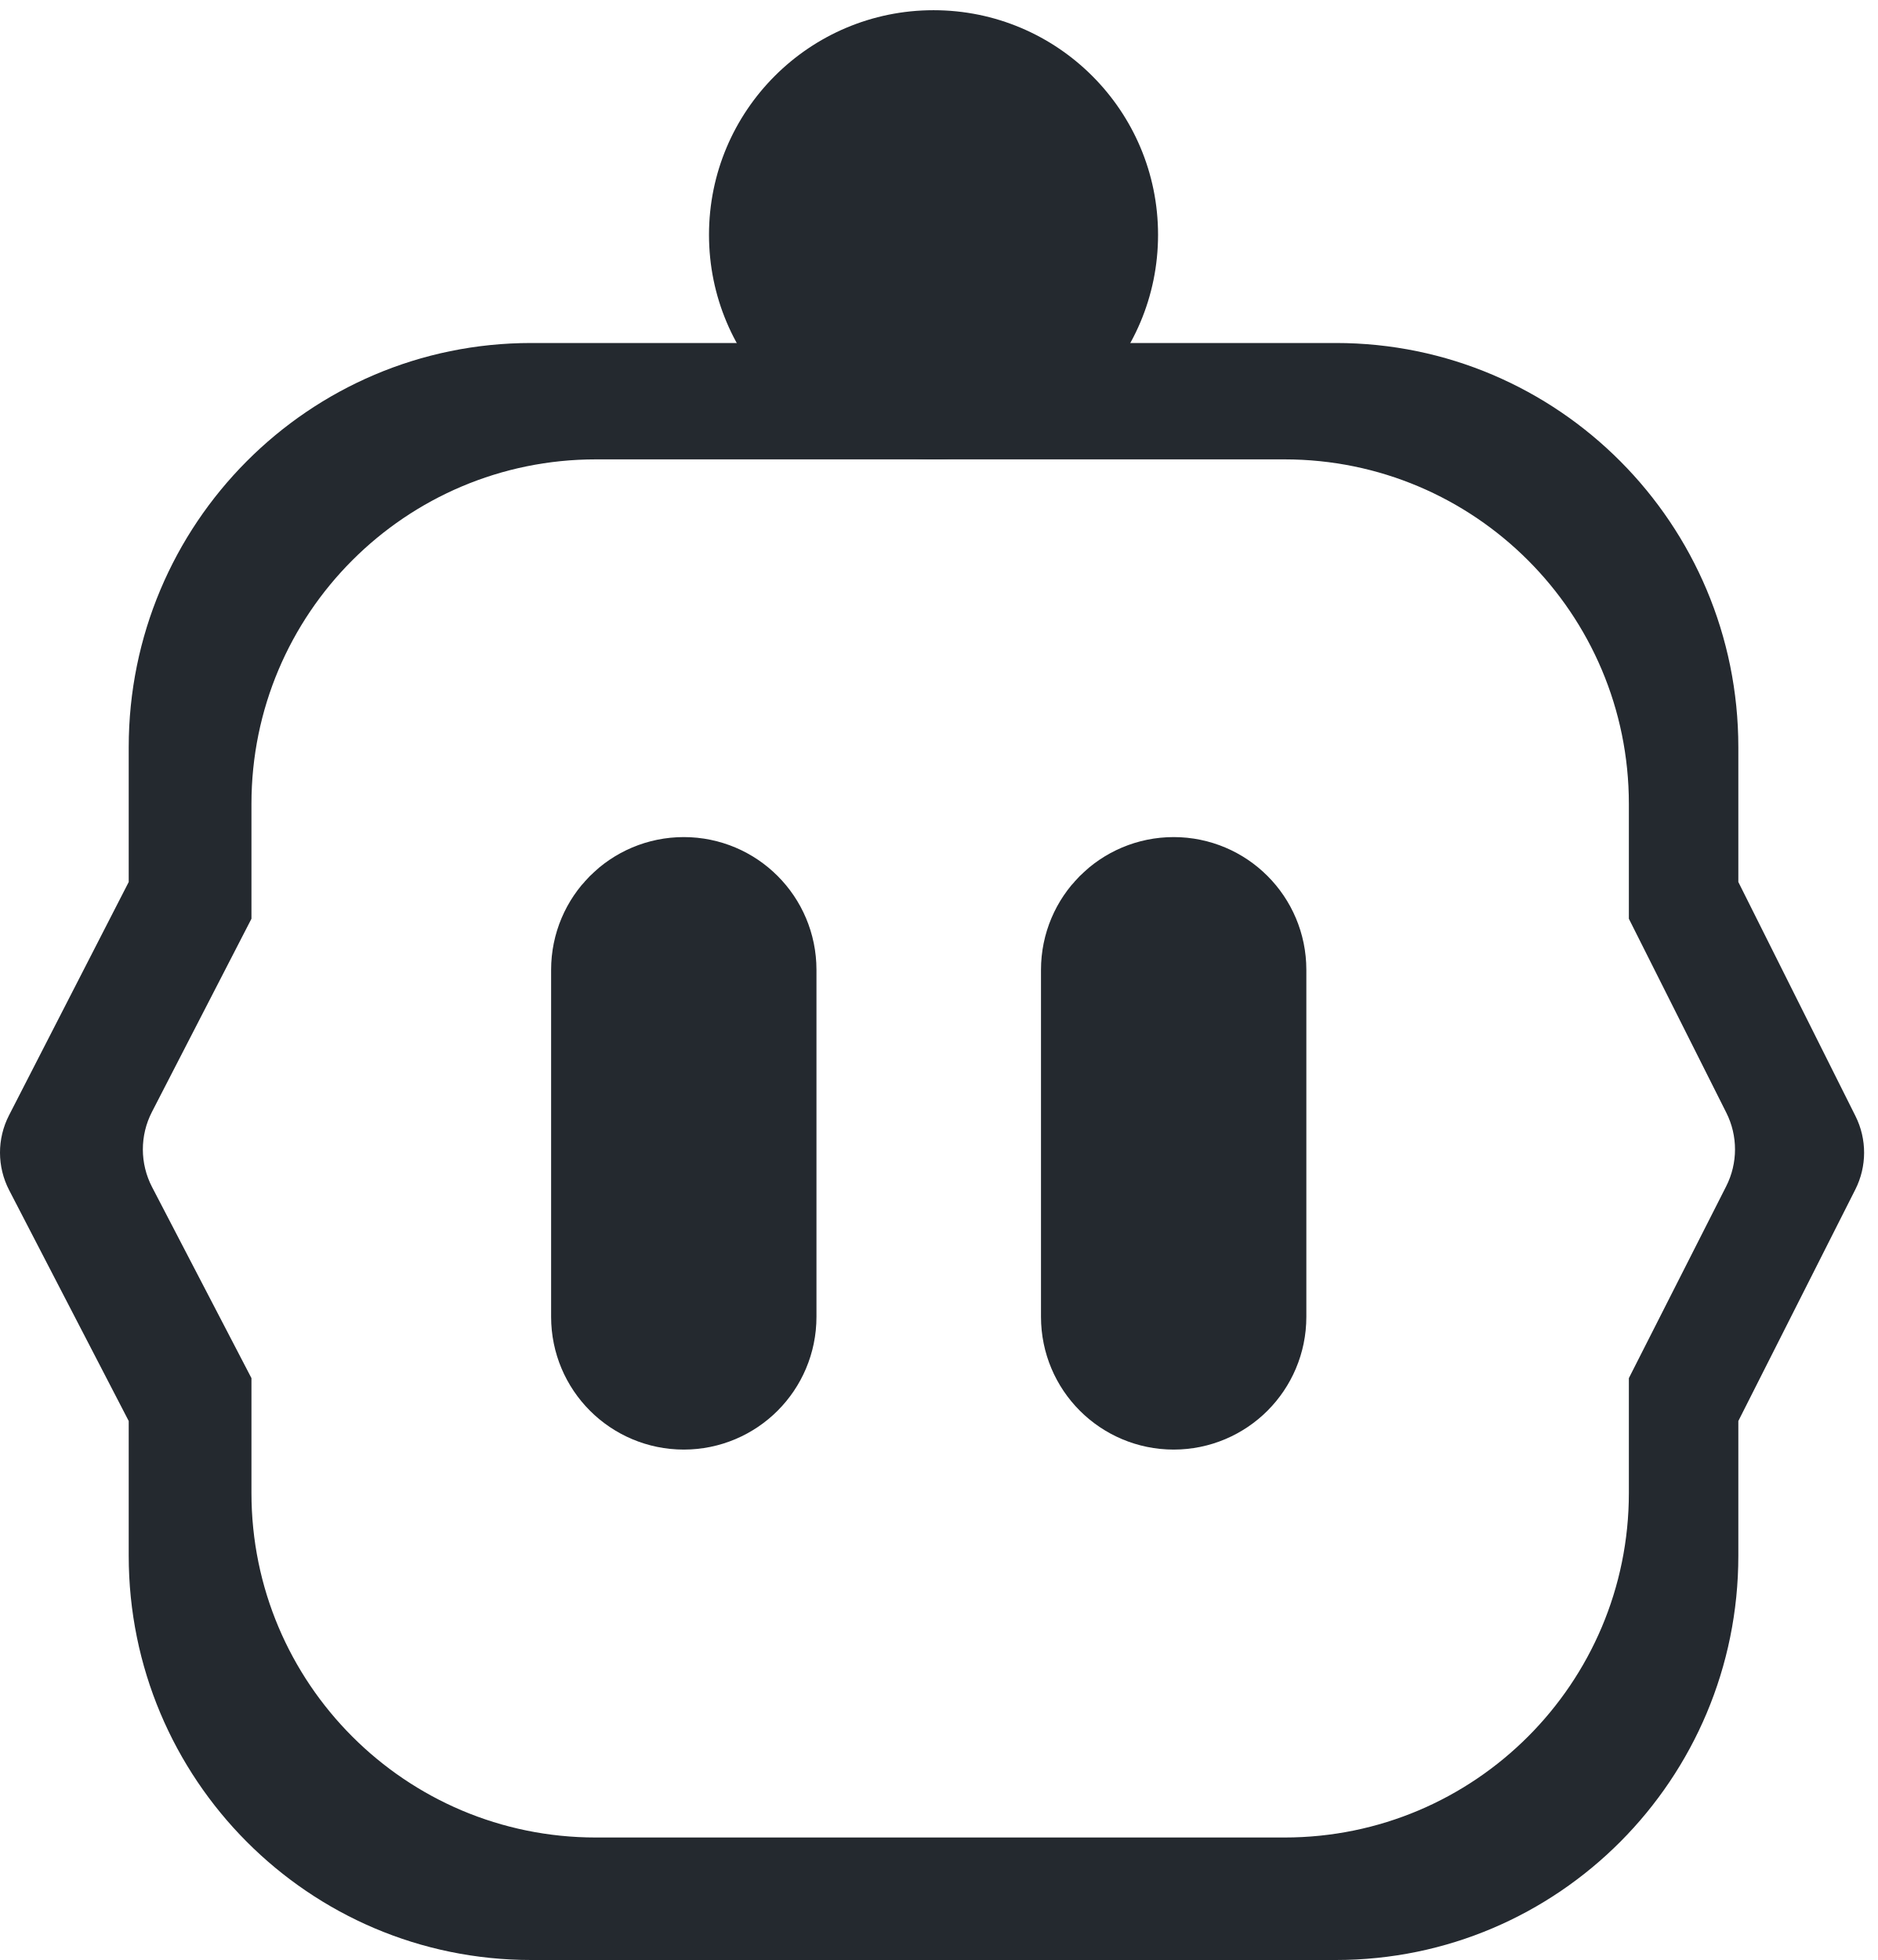
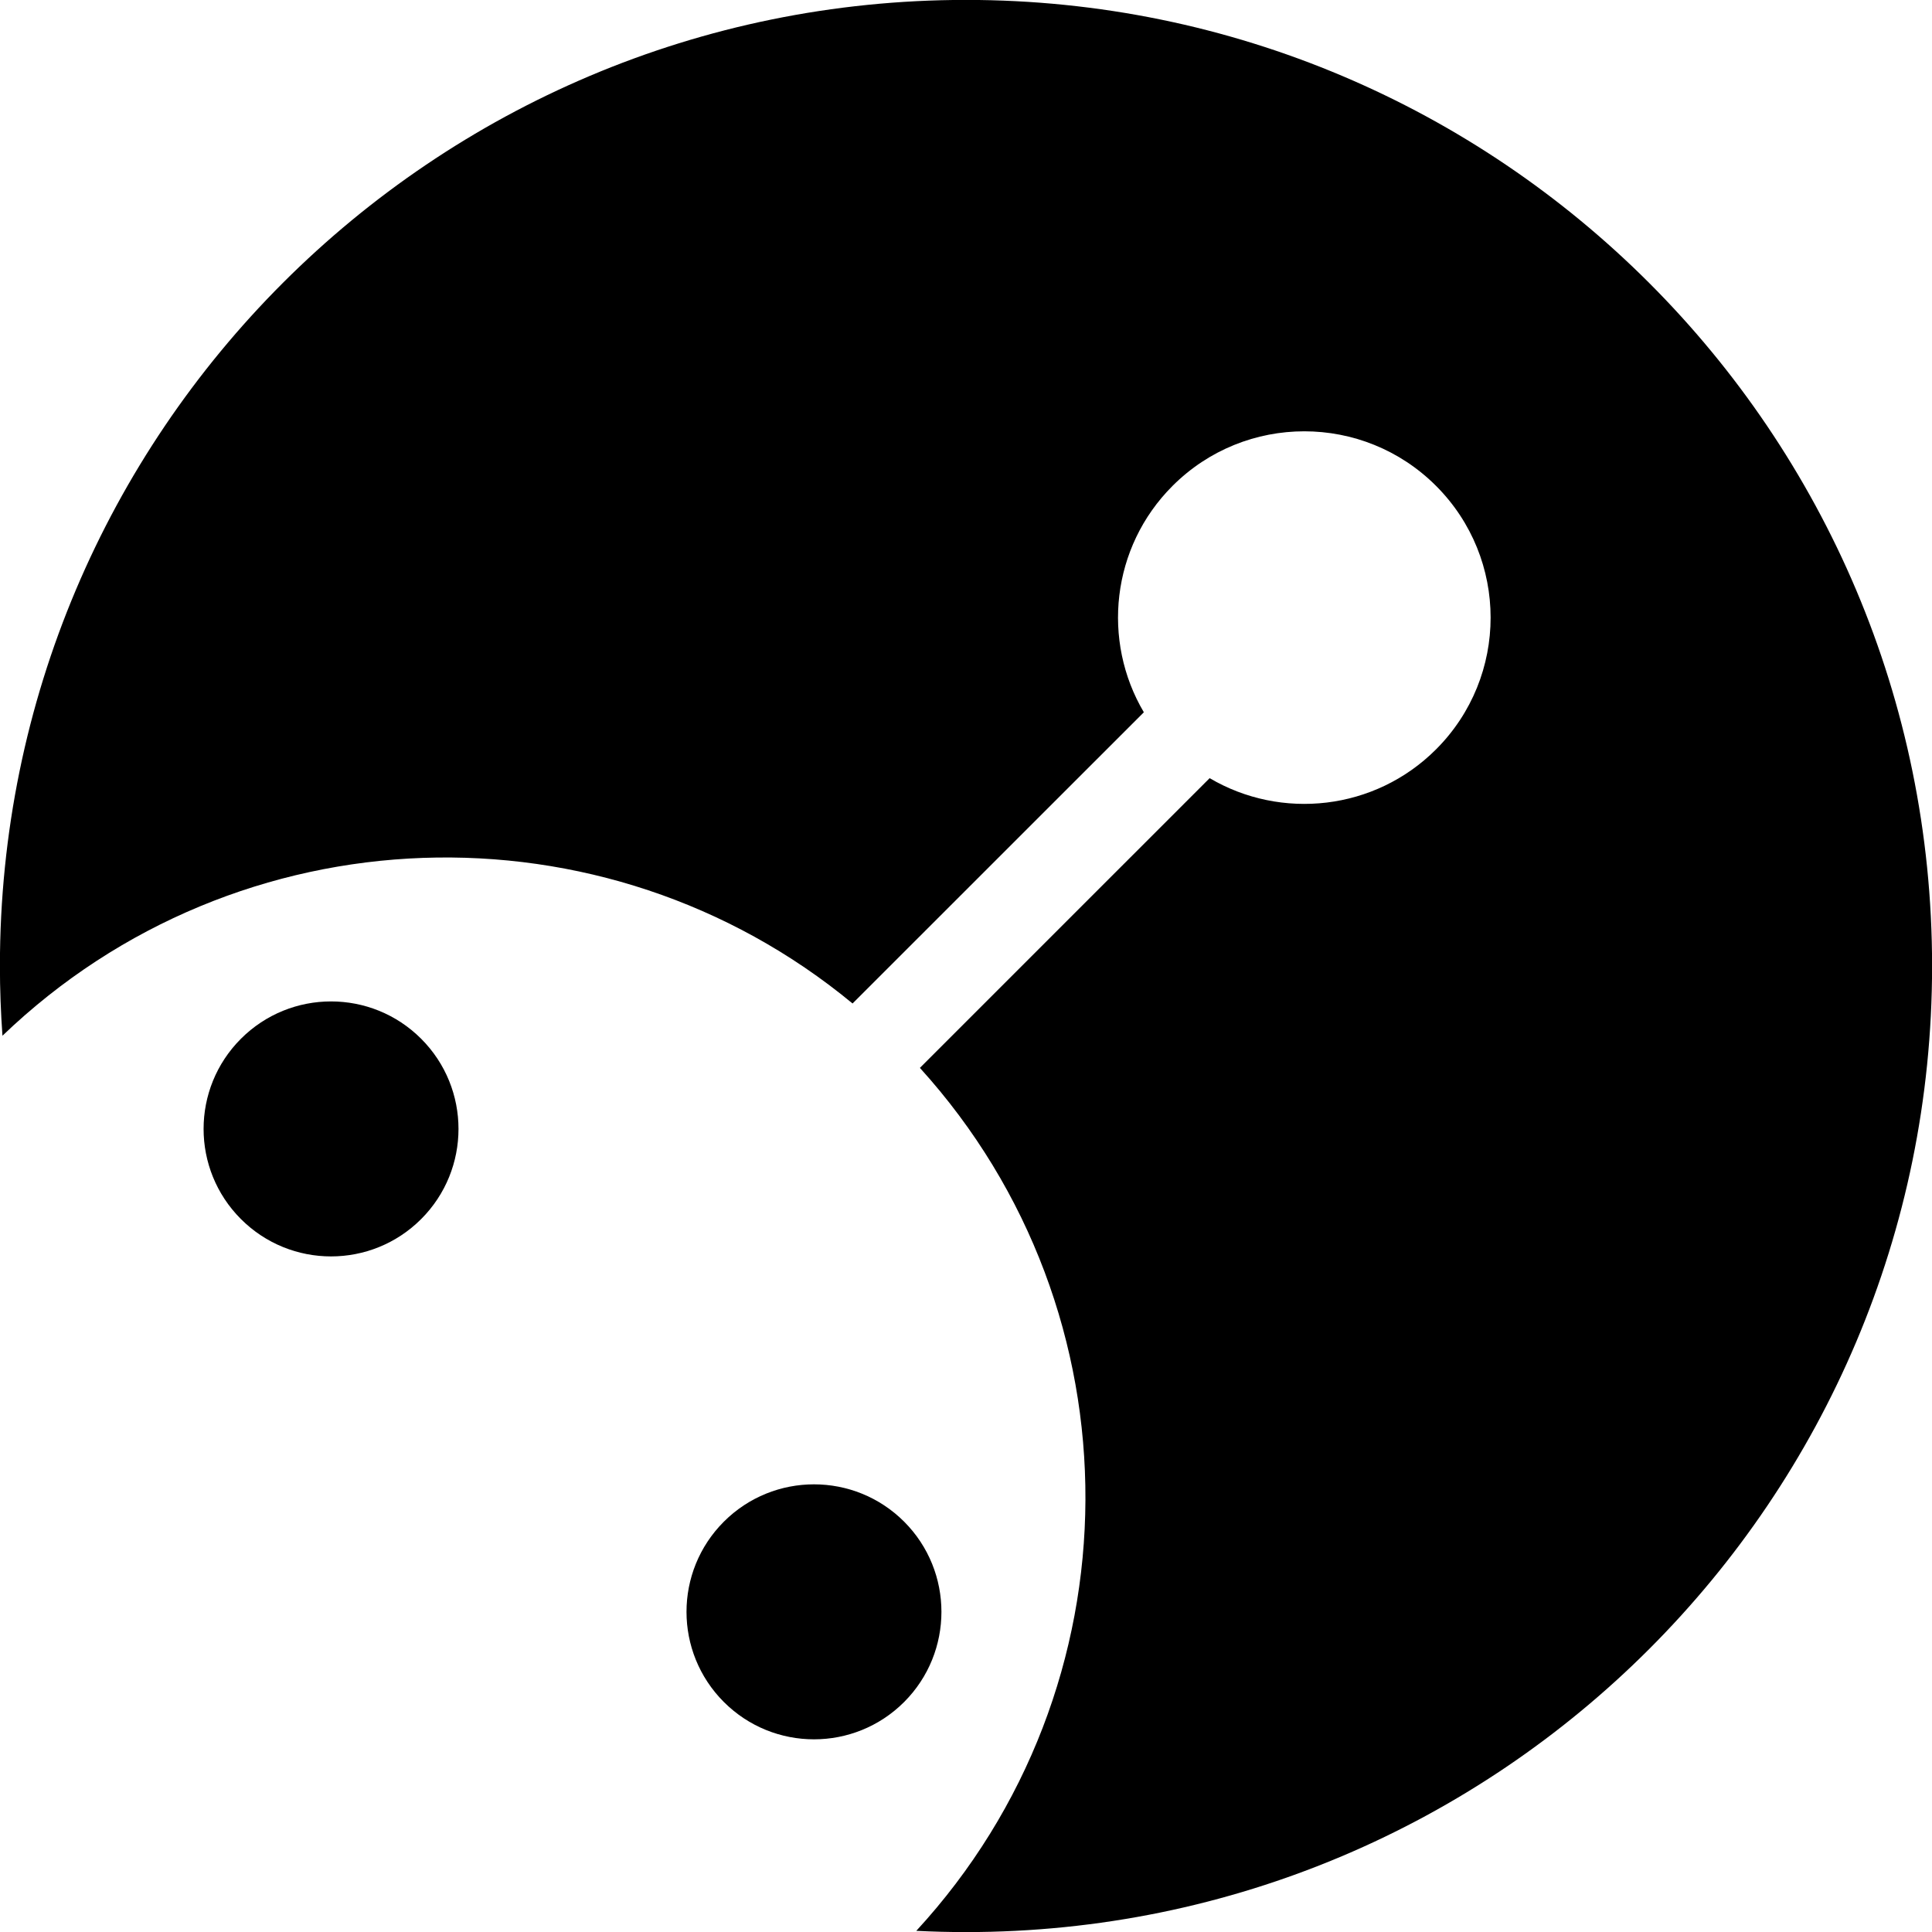
- <svg xmlns="http://www.w3.org/2000/svg" width="92px" height="96px" viewBox="0 0 92 96" version="1.1">
-   <g id="Page-1" stroke="none" stroke-width="1" fill="none" fill-rule="evenodd">
-     <g id="icon-copy" transform="translate(-34, -40)" fill="#24292F">
-       <g id="Group-Copy-2" transform="translate(34, 40.5)">
-         <g id="Group-3-Copy-4" transform="translate(0, 0)">
-           <path d="M65.449,16.3 C76.337,16.3 85.164,25.165 85.164,36.1 L85.164,42.7 L90.903,54.165 C91.469,55.297 91.467,56.63 90.896,57.76 L85.164,69.1 L85.164,75.7 C85.164,86.636 76.337,95.5 65.449,95.5 L26.021,95.5 C15.133,95.5 6.306,86.636 6.306,75.7 L6.306,69.1 L0.449,57.795 C-0.147,56.646 -0.15,55.28 0.441,54.129 L6.306,42.7 L6.306,36.1 C6.306,25.165 15.133,16.3 26.021,16.3 L65.449,16.3 Z M62.93,22 L29.19,22 C19.872,22 12.319,29.555 12.319,38.875 L12.319,44.5 L7.443,53.963 C6.848,55.118 6.851,56.49 7.45,57.642 L12.319,67 L12.319,72.625 C12.319,81.945 19.872,89.5 29.19,89.5 L62.93,89.5 C72.248,89.5 79.801,81.945 79.801,72.625 L79.801,67 L84.568,57.606 C85.143,56.473 85.146,55.135 84.575,53.999 L79.801,44.5 L79.801,38.875 C79.801,29.555 72.248,22 62.93,22 Z" id="Combined-Shape" fill-rule="nonzero" />
-           <circle id="Oval" cx="45.735" cy="11" r="11" />
-         </g>
-         <rect id="Rectangle-Copy" stroke="#24292F" stroke-width="8" x="31" y="44.5" width="5" height="22" rx="2.5" />
-         <rect id="Rectangle-Copy-2" stroke="#24292F" stroke-width="8" x="55" y="44.5" width="5" height="22" rx="2.5" />
-       </g>
-     </g>
+ <svg xmlns="http://www.w3.org/2000/svg" width="92px" height="92px" viewBox="0 0 92 92" version="1.1">
+   <g id="surface1">
+     <path style=" stroke:none;fill-rule:nonzero;fill:rgb(0%,0%,0%);fill-opacity:1;" d="M 43.055 81.047 C 45.422 78.676 45.422 74.832 43.055 72.461 C 40.684 70.09 36.84 70.09 34.469 72.461 C 32.098 74.832 32.098 78.676 34.469 81.047 C 36.84 83.418 40.684 83.418 43.055 81.047 " />
+     <path style=" stroke:none;fill-rule:nonzero;fill:rgb(0%,0%,0%);fill-opacity:1;" d="M 46 -0.004 C 20.594 -0.004 -0.004 20.594 -0.004 46 C -0.004 47.117 0.039 48.227 0.117 49.32 C 11.344 38.543 28.785 38.027 40.598 47.785 L 54.469 33.918 C 52.457 30.516 52.914 26.059 55.836 23.137 C 59.301 19.672 64.918 19.672 68.383 23.137 C 71.848 26.602 71.848 32.219 68.383 35.684 C 65.461 38.605 61.004 39.062 57.602 37.055 L 43.805 50.852 C 54.375 62.504 54.312 80.355 43.633 91.945 C 44.414 91.984 45.207 92.004 46 92.004 C 71.406 92.004 92.004 71.406 92.004 46 C 92.004 20.594 71.406 -0.004 46 -0.004 " />
+     <path style=" stroke:none;fill-rule:nonzero;fill:rgb(0%,0%,0%);fill-opacity:1;" d="M 11.473 49.465 C 9.102 51.836 9.102 55.68 11.473 58.051 C 13.844 60.422 17.684 60.422 20.055 58.051 C 22.426 55.68 22.426 51.836 20.055 49.465 C 17.684 47.094 13.844 47.094 11.473 49.465 " />
  </g>
</svg>
